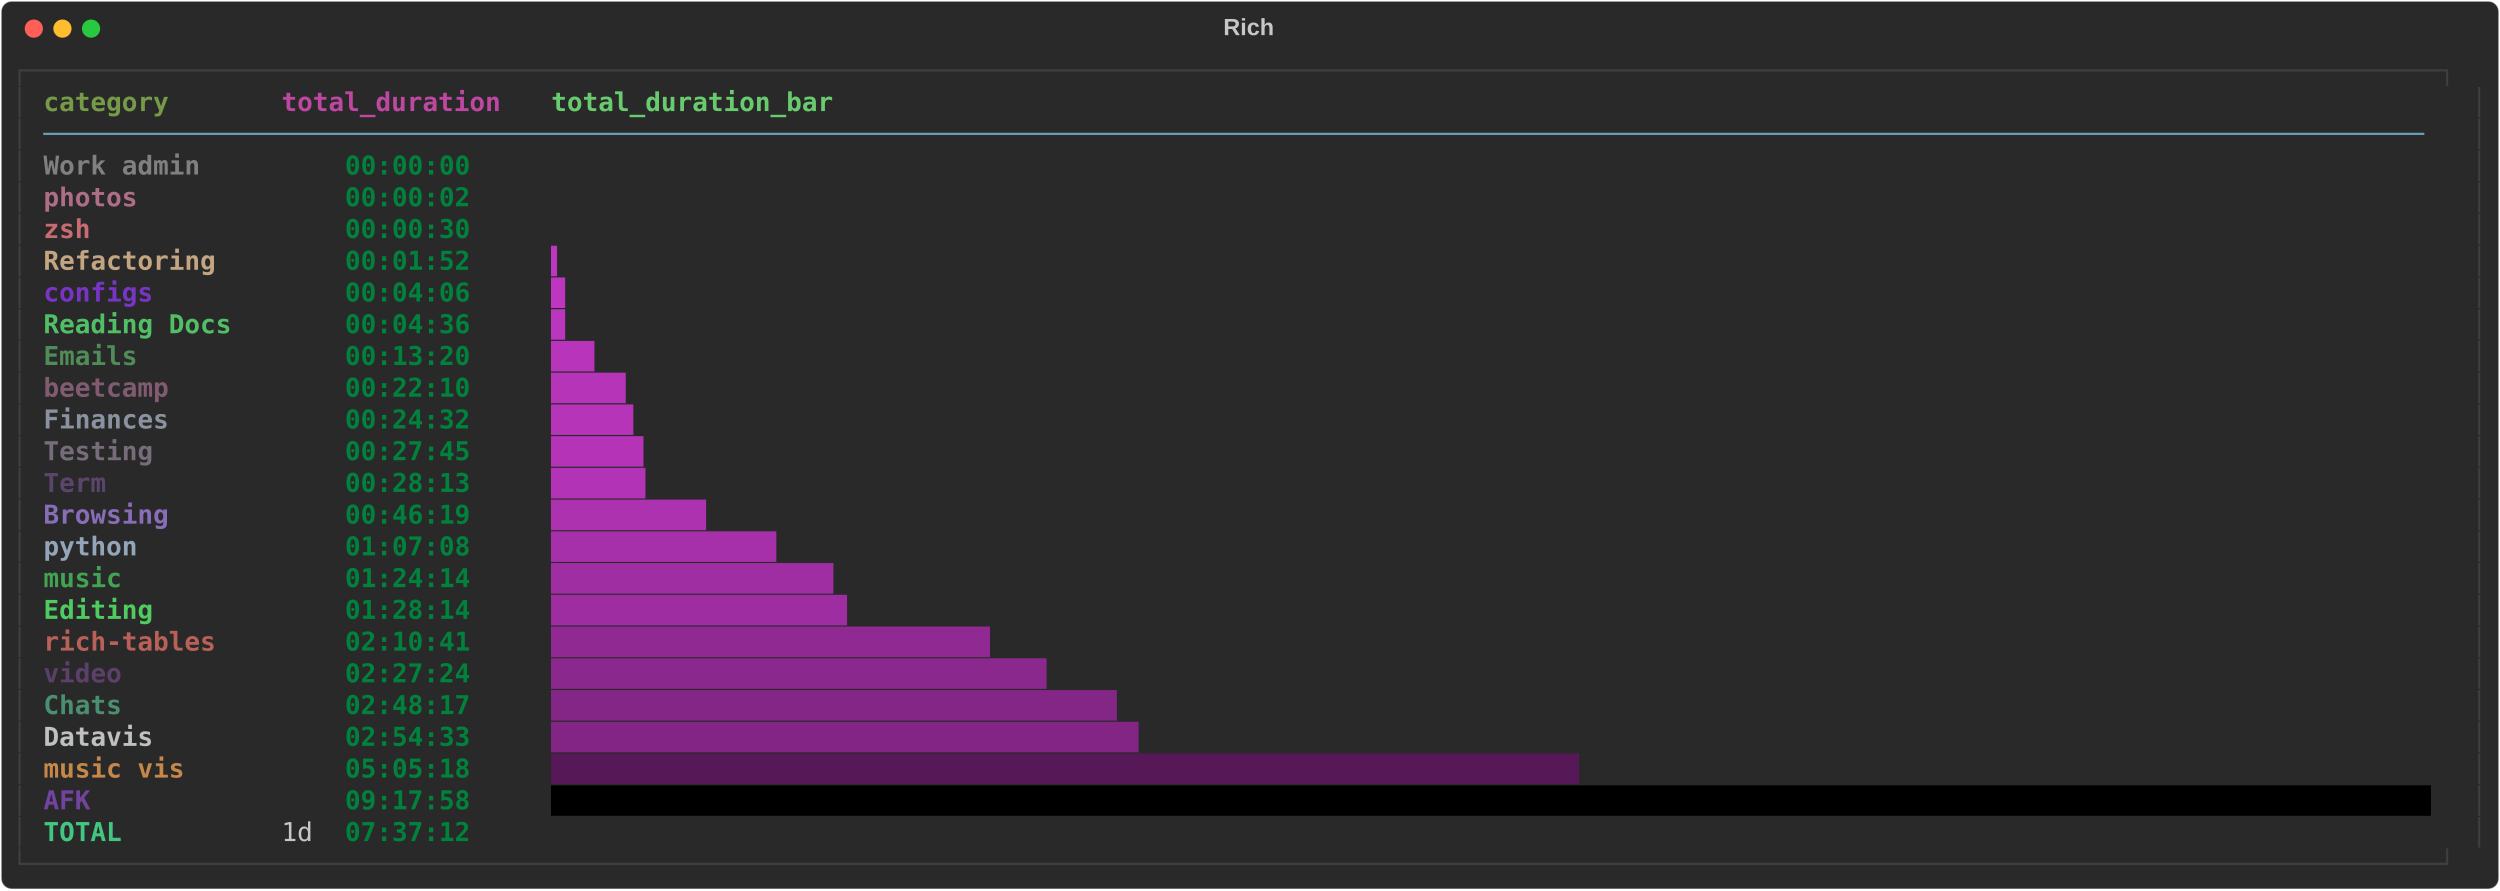
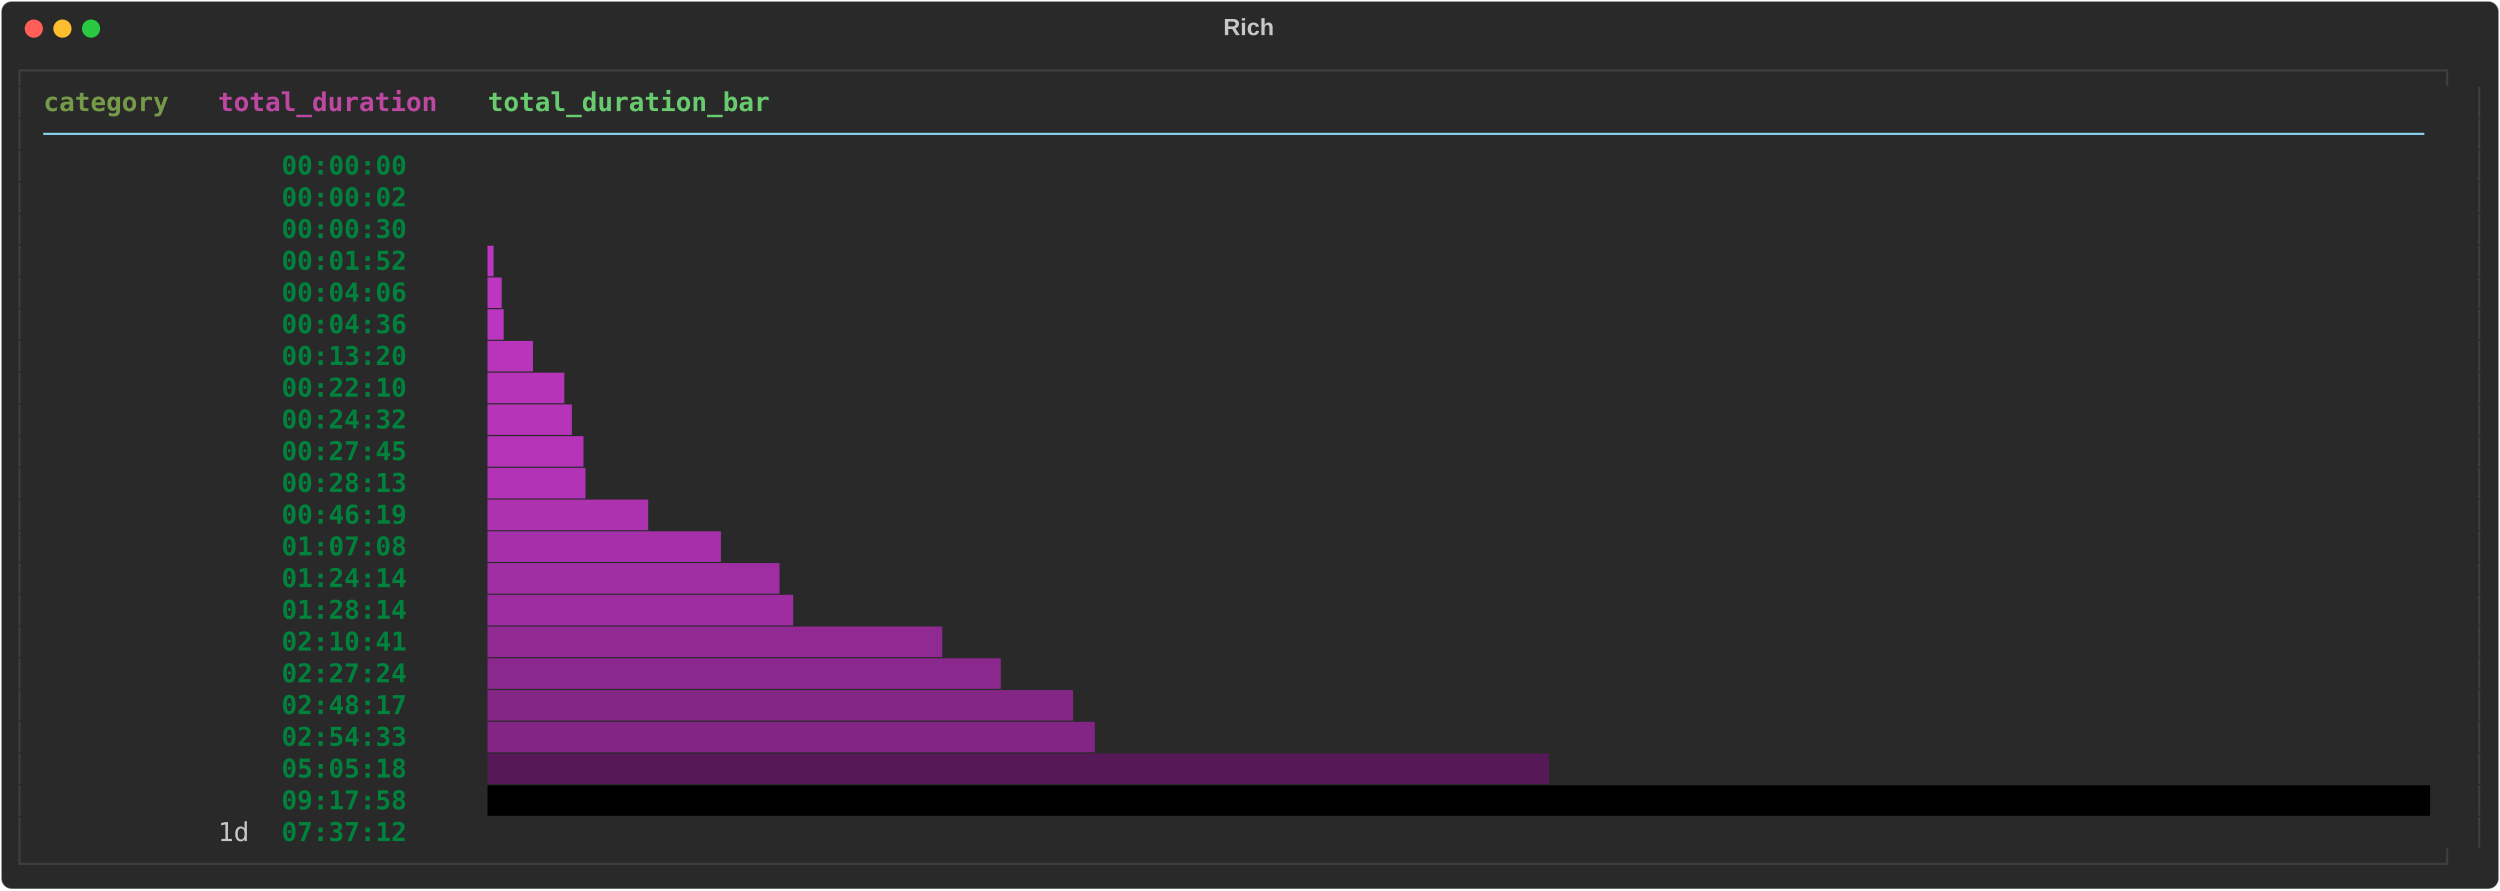
<svg xmlns="http://www.w3.org/2000/svg" class="rich-terminal" viewBox="0 0 1922 684.4">
  <style>

    @font-face {
        font-family: "Fira Code";
        src: local("FiraCode-Regular"),
                url("https://cdnjs.cloudflare.com/ajax/libs/firacode/6.2.0/woff2/FiraCode-Regular.woff2") format("woff2"),
                url("https://cdnjs.cloudflare.com/ajax/libs/firacode/6.2.0/woff/FiraCode-Regular.woff") format("woff");
        font-style: normal;
        font-weight: 400;
    }
    @font-face {
        font-family: "Fira Code";
        src: local("FiraCode-Bold"),
                url("https://cdnjs.cloudflare.com/ajax/libs/firacode/6.2.0/woff2/FiraCode-Bold.woff2") format("woff2"),
                url("https://cdnjs.cloudflare.com/ajax/libs/firacode/6.2.0/woff/FiraCode-Bold.woff") format("woff");
        font-style: bold;
        font-weight: 700;
    }

-     .terminal-2291654658-matrix {
+     .terminal-2561088765-matrix {
        font-family: Fira Code, monospace;
        font-size: 20px;
        line-height: 24.4px;
        font-variant-east-asian: full-width;
    }

-     .terminal-2291654658-title {
+     .terminal-2561088765-title {
        font-size: 18px;
        font-weight: bold;
        font-family: arial;
    }

-     .terminal-2291654658-r1 { fill: #3d3f43 }
- .terminal-2291654658-r2 { fill: #c5c8c6 }
- .terminal-2291654658-r3 { fill: #759a48;font-weight: bold }
- .terminal-2291654658-r4 { fill: #68a0b3 }
- .terminal-2291654658-r5 { fill: #be47a2;font-weight: bold }
- .terminal-2291654658-r6 { fill: #68cc6f;font-weight: bold }
- .terminal-2291654658-r7 { fill: #817f80;font-weight: bold }
- .terminal-2291654658-r8 { fill: #00823d;font-weight: bold }
- .terminal-2291654658-r9 { fill: #bd36c0 }
- .terminal-2291654658-r10 { fill: #af6d87;font-weight: bold }
- .terminal-2291654658-r11 { fill: #c96b72;font-weight: bold }
- .terminal-2291654658-r12 { fill: #c3a582;font-weight: bold }
- .terminal-2291654658-r13 { fill: #bc36bf }
- .terminal-2291654658-r14 { fill: #7835c5;font-weight: bold }
- .terminal-2291654658-r15 { fill: #50bf65;font-weight: bold }
- .terminal-2291654658-r16 { fill: #bb36be }
- .terminal-2291654658-r17 { fill: #508c57;font-weight: bold }
- .terminal-2291654658-r18 { fill: #b835bb }
- .terminal-2291654658-r19 { fill: #805b71;font-weight: bold }
- .terminal-2291654658-r20 { fill: #b534b8 }
- .terminal-2291654658-r21 { fill: #89929e;font-weight: bold }
- .terminal-2291654658-r22 { fill: #766c7a;font-weight: bold }
- .terminal-2291654658-r23 { fill: #b433b6 }
- .terminal-2291654658-r24 { fill: #5b456c;font-weight: bold }
- .terminal-2291654658-r25 { fill: #b333b6 }
- .terminal-2291654658-r26 { fill: #886db8;font-weight: bold }
- .terminal-2291654658-r27 { fill: #ad32b0 }
- .terminal-2291654658-r28 { fill: #94a4b9;font-weight: bold }
- .terminal-2291654658-r29 { fill: #a630a9 }
- .terminal-2291654658-r30 { fill: #42a352;font-weight: bold }
- .terminal-2291654658-r31 { fill: #a02ea3 }
- .terminal-2291654658-r32 { fill: #4fcb60;font-weight: bold }
- .terminal-2291654658-r33 { fill: #9f2da2 }
- .terminal-2291654658-r34 { fill: #b96159;font-weight: bold }
- .terminal-2291654658-r35 { fill: #912993 }
- .terminal-2291654658-r36 { fill: #5b406a;font-weight: bold }
- .terminal-2291654658-r37 { fill: #8b288d }
- .terminal-2291654658-r38 { fill: #4a8f70;font-weight: bold }
- .terminal-2291654658-r39 { fill: #842686 }
- .terminal-2291654658-r40 { fill: #bdc2c1;font-weight: bold }
- .terminal-2291654658-r41 { fill: #822584 }
- .terminal-2291654658-r42 { fill: #c5874a;font-weight: bold }
- .terminal-2291654658-r43 { fill: #561857 }
- .terminal-2291654658-r44 { fill: #7244a0;font-weight: bold }
- .terminal-2291654658-r45 { fill: #000000 }
- .terminal-2291654658-r46 { fill: #42c781;font-weight: bold }
+     .terminal-2561088765-r1 { fill: #3d3f43 }
+ .terminal-2561088765-r2 { fill: #c5c8c6 }
+ .terminal-2561088765-r3 { fill: #759a48;font-weight: bold }
+ .terminal-2561088765-r4 { fill: #87ceeb }
+ .terminal-2561088765-r5 { fill: #be47a2;font-weight: bold }
+ .terminal-2561088765-r6 { fill: #68cc6f;font-weight: bold }
+ .terminal-2561088765-r7 { fill: #00823d;font-weight: bold }
+ .terminal-2561088765-r8 { fill: #bd36c0 }
+ .terminal-2561088765-r9 { fill: #bc36bf }
+ .terminal-2561088765-r10 { fill: #bb36be }
+ .terminal-2561088765-r11 { fill: #b835bb }
+ .terminal-2561088765-r12 { fill: #b534b8 }
+ .terminal-2561088765-r13 { fill: #b433b6 }
+ .terminal-2561088765-r14 { fill: #b333b6 }
+ .terminal-2561088765-r15 { fill: #ad32b0 }
+ .terminal-2561088765-r16 { fill: #a630a9 }
+ .terminal-2561088765-r17 { fill: #a02ea3 }
+ .terminal-2561088765-r18 { fill: #9f2da2 }
+ .terminal-2561088765-r19 { fill: #912993 }
+ .terminal-2561088765-r20 { fill: #8b288d }
+ .terminal-2561088765-r21 { fill: #842686 }
+ .terminal-2561088765-r22 { fill: #822584 }
+ .terminal-2561088765-r23 { fill: #561857 }
+ .terminal-2561088765-r24 { fill: #000000 }
    </style>
  <defs>
-     <clipPath id="terminal-2291654658-clip-terminal">
+     <clipPath id="terminal-2561088765-clip-terminal">
      <rect x="0" y="0" width="1902.2" height="633.4" />
    </clipPath>
-     <clipPath id="terminal-2291654658-line-0">
+     <clipPath id="terminal-2561088765-line-0">
      <rect x="0" y="1.5" width="1903.2" height="24.65" />
    </clipPath>
-     <clipPath id="terminal-2291654658-line-1">
+     <clipPath id="terminal-2561088765-line-1">
      <rect x="0" y="25.9" width="1903.2" height="24.65" />
    </clipPath>
-     <clipPath id="terminal-2291654658-line-2">
+     <clipPath id="terminal-2561088765-line-2">
      <rect x="0" y="50.3" width="1903.2" height="24.65" />
    </clipPath>
-     <clipPath id="terminal-2291654658-line-3">
+     <clipPath id="terminal-2561088765-line-3">
      <rect x="0" y="74.7" width="1903.2" height="24.65" />
    </clipPath>
-     <clipPath id="terminal-2291654658-line-4">
+     <clipPath id="terminal-2561088765-line-4">
      <rect x="0" y="99.1" width="1903.2" height="24.65" />
    </clipPath>
-     <clipPath id="terminal-2291654658-line-5">
+     <clipPath id="terminal-2561088765-line-5">
      <rect x="0" y="123.5" width="1903.2" height="24.65" />
    </clipPath>
-     <clipPath id="terminal-2291654658-line-6">
+     <clipPath id="terminal-2561088765-line-6">
      <rect x="0" y="147.9" width="1903.2" height="24.65" />
    </clipPath>
-     <clipPath id="terminal-2291654658-line-7">
+     <clipPath id="terminal-2561088765-line-7">
      <rect x="0" y="172.3" width="1903.2" height="24.65" />
    </clipPath>
-     <clipPath id="terminal-2291654658-line-8">
+     <clipPath id="terminal-2561088765-line-8">
      <rect x="0" y="196.7" width="1903.2" height="24.65" />
    </clipPath>
-     <clipPath id="terminal-2291654658-line-9">
+     <clipPath id="terminal-2561088765-line-9">
      <rect x="0" y="221.1" width="1903.2" height="24.65" />
    </clipPath>
-     <clipPath id="terminal-2291654658-line-10">
+     <clipPath id="terminal-2561088765-line-10">
      <rect x="0" y="245.5" width="1903.2" height="24.65" />
    </clipPath>
-     <clipPath id="terminal-2291654658-line-11">
+     <clipPath id="terminal-2561088765-line-11">
      <rect x="0" y="269.9" width="1903.2" height="24.65" />
    </clipPath>
-     <clipPath id="terminal-2291654658-line-12">
+     <clipPath id="terminal-2561088765-line-12">
      <rect x="0" y="294.3" width="1903.2" height="24.65" />
    </clipPath>
-     <clipPath id="terminal-2291654658-line-13">
+     <clipPath id="terminal-2561088765-line-13">
      <rect x="0" y="318.7" width="1903.2" height="24.65" />
    </clipPath>
-     <clipPath id="terminal-2291654658-line-14">
+     <clipPath id="terminal-2561088765-line-14">
      <rect x="0" y="343.1" width="1903.2" height="24.65" />
    </clipPath>
-     <clipPath id="terminal-2291654658-line-15">
+     <clipPath id="terminal-2561088765-line-15">
      <rect x="0" y="367.5" width="1903.2" height="24.65" />
    </clipPath>
-     <clipPath id="terminal-2291654658-line-16">
+     <clipPath id="terminal-2561088765-line-16">
      <rect x="0" y="391.9" width="1903.2" height="24.65" />
    </clipPath>
-     <clipPath id="terminal-2291654658-line-17">
+     <clipPath id="terminal-2561088765-line-17">
      <rect x="0" y="416.3" width="1903.2" height="24.65" />
    </clipPath>
-     <clipPath id="terminal-2291654658-line-18">
+     <clipPath id="terminal-2561088765-line-18">
      <rect x="0" y="440.7" width="1903.2" height="24.65" />
    </clipPath>
-     <clipPath id="terminal-2291654658-line-19">
+     <clipPath id="terminal-2561088765-line-19">
      <rect x="0" y="465.1" width="1903.2" height="24.65" />
    </clipPath>
-     <clipPath id="terminal-2291654658-line-20">
+     <clipPath id="terminal-2561088765-line-20">
      <rect x="0" y="489.5" width="1903.2" height="24.65" />
    </clipPath>
-     <clipPath id="terminal-2291654658-line-21">
+     <clipPath id="terminal-2561088765-line-21">
      <rect x="0" y="513.9" width="1903.2" height="24.65" />
    </clipPath>
-     <clipPath id="terminal-2291654658-line-22">
+     <clipPath id="terminal-2561088765-line-22">
      <rect x="0" y="538.3" width="1903.2" height="24.65" />
    </clipPath>
-     <clipPath id="terminal-2291654658-line-23">
+     <clipPath id="terminal-2561088765-line-23">
      <rect x="0" y="562.7" width="1903.2" height="24.65" />
    </clipPath>
-     <clipPath id="terminal-2291654658-line-24">
+     <clipPath id="terminal-2561088765-line-24">
      <rect x="0" y="587.1" width="1903.2" height="24.65" />
    </clipPath>
  </defs>
  <rect fill="#292929" stroke="rgba(255,255,255,0.35)" stroke-width="1" x="1" y="1" width="1920" height="682.4" rx="8" />
-   <text class="terminal-2291654658-title" fill="#c5c8c6" text-anchor="middle" x="960" y="27">Rich</text>
+   <text class="terminal-2561088765-title" fill="#c5c8c6" text-anchor="middle" x="960" y="27">Rich</text>
  <g transform="translate(26,22)">
    <circle cx="0" cy="0" r="7" fill="#ff5f57" />
    <circle cx="22" cy="0" r="7" fill="#febc2e" />
    <circle cx="44" cy="0" r="7" fill="#28c840" />
  </g>
-   <g transform="translate(9, 41)" clip-path="url(#terminal-2291654658-clip-terminal)">
-     <g class="terminal-2291654658-matrix">
-       <text class="terminal-2291654658-r1" x="0" y="20" textLength="1903.2" clip-path="url(#terminal-2291654658-line-0)">┌──────────────────────────────────────────────────────────────────────────────────────────────────────────────────────────────────────────────────────────┐</text>
-       <text class="terminal-2291654658-r2" x="1903.2" y="20" textLength="12.2" clip-path="url(#terminal-2291654658-line-0)">
- </text>
-       <text class="terminal-2291654658-r1" x="0" y="44.4" textLength="12.2" clip-path="url(#terminal-2291654658-line-1)">│</text>
-       <text class="terminal-2291654658-r3" x="24.4" y="44.4" textLength="146.4" clip-path="url(#terminal-2291654658-line-1)">category    </text>
-       <text class="terminal-2291654658-r5" x="207.4" y="44.4" textLength="170.8" clip-path="url(#terminal-2291654658-line-1)">total_duration</text>
-       <text class="terminal-2291654658-r6" x="414.8" y="44.4" textLength="1464" clip-path="url(#terminal-2291654658-line-1)">total_duration_bar                                                                                                      </text>
-       <text class="terminal-2291654658-r1" x="1891" y="44.4" textLength="12.2" clip-path="url(#terminal-2291654658-line-1)">│</text>
-       <text class="terminal-2291654658-r2" x="1903.2" y="44.4" textLength="12.2" clip-path="url(#terminal-2291654658-line-1)">
- </text>
-       <text class="terminal-2291654658-r1" x="0" y="68.8" textLength="12.2" clip-path="url(#terminal-2291654658-line-2)">│</text>
-       <text class="terminal-2291654658-r4" x="24.4" y="68.8" textLength="1854.4" clip-path="url(#terminal-2291654658-line-2)">────────────────────────────────────────────────────────────────────────────────────────────────────────────────────────────────────────────────────────</text>
-       <text class="terminal-2291654658-r1" x="1891" y="68.8" textLength="12.2" clip-path="url(#terminal-2291654658-line-2)">│</text>
-       <text class="terminal-2291654658-r2" x="1903.2" y="68.8" textLength="12.2" clip-path="url(#terminal-2291654658-line-2)">
- </text>
-       <text class="terminal-2291654658-r1" x="0" y="93.2" textLength="12.2" clip-path="url(#terminal-2291654658-line-3)">│</text>
-       <text class="terminal-2291654658-r7" x="24.4" y="93.2" textLength="122" clip-path="url(#terminal-2291654658-line-3)">Work admin</text>
-       <text class="terminal-2291654658-r8" x="256.2" y="93.2" textLength="97.6" clip-path="url(#terminal-2291654658-line-3)">00:00:00</text>
-       <text class="terminal-2291654658-r1" x="1891" y="93.2" textLength="12.2" clip-path="url(#terminal-2291654658-line-3)">│</text>
-       <text class="terminal-2291654658-r2" x="1903.2" y="93.2" textLength="12.2" clip-path="url(#terminal-2291654658-line-3)">
- </text>
-       <text class="terminal-2291654658-r1" x="0" y="117.6" textLength="12.2" clip-path="url(#terminal-2291654658-line-4)">│</text>
-       <text class="terminal-2291654658-r10" x="24.4" y="117.6" textLength="73.2" clip-path="url(#terminal-2291654658-line-4)">photos</text>
-       <text class="terminal-2291654658-r8" x="256.2" y="117.6" textLength="97.6" clip-path="url(#terminal-2291654658-line-4)">00:00:02</text>
-       <text class="terminal-2291654658-r1" x="1891" y="117.6" textLength="12.2" clip-path="url(#terminal-2291654658-line-4)">│</text>
-       <text class="terminal-2291654658-r2" x="1903.2" y="117.6" textLength="12.2" clip-path="url(#terminal-2291654658-line-4)">
- </text>
-       <text class="terminal-2291654658-r1" x="0" y="142" textLength="12.2" clip-path="url(#terminal-2291654658-line-5)">│</text>
-       <text class="terminal-2291654658-r11" x="24.4" y="142" textLength="36.6" clip-path="url(#terminal-2291654658-line-5)">zsh</text>
-       <text class="terminal-2291654658-r8" x="256.2" y="142" textLength="97.6" clip-path="url(#terminal-2291654658-line-5)">00:00:30</text>
-       <text class="terminal-2291654658-r1" x="1891" y="142" textLength="12.2" clip-path="url(#terminal-2291654658-line-5)">│</text>
-       <text class="terminal-2291654658-r2" x="1903.2" y="142" textLength="12.2" clip-path="url(#terminal-2291654658-line-5)">
- </text>
-       <text class="terminal-2291654658-r1" x="0" y="166.4" textLength="12.2" clip-path="url(#terminal-2291654658-line-6)">│</text>
-       <text class="terminal-2291654658-r12" x="24.4" y="166.4" textLength="134.2" clip-path="url(#terminal-2291654658-line-6)">Refactoring</text>
-       <text class="terminal-2291654658-r8" x="256.2" y="166.4" textLength="97.6" clip-path="url(#terminal-2291654658-line-6)">00:01:52</text>
-       <text class="terminal-2291654658-r13" x="414.8" y="166.4" textLength="1464" clip-path="url(#terminal-2291654658-line-6)">▍                                                                                                                       </text>
-       <text class="terminal-2291654658-r1" x="1891" y="166.4" textLength="12.2" clip-path="url(#terminal-2291654658-line-6)">│</text>
-       <text class="terminal-2291654658-r2" x="1903.2" y="166.4" textLength="12.2" clip-path="url(#terminal-2291654658-line-6)">
- </text>
-       <text class="terminal-2291654658-r1" x="0" y="190.8" textLength="12.2" clip-path="url(#terminal-2291654658-line-7)">│</text>
-       <text class="terminal-2291654658-r14" x="24.4" y="190.8" textLength="85.4" clip-path="url(#terminal-2291654658-line-7)">configs</text>
-       <text class="terminal-2291654658-r8" x="256.2" y="190.8" textLength="97.6" clip-path="url(#terminal-2291654658-line-7)">00:04:06</text>
-       <text class="terminal-2291654658-r13" x="414.8" y="190.8" textLength="1464" clip-path="url(#terminal-2291654658-line-7)">▉                                                                                                                       </text>
-       <text class="terminal-2291654658-r1" x="1891" y="190.8" textLength="12.2" clip-path="url(#terminal-2291654658-line-7)">│</text>
-       <text class="terminal-2291654658-r2" x="1903.2" y="190.8" textLength="12.2" clip-path="url(#terminal-2291654658-line-7)">
- </text>
-       <text class="terminal-2291654658-r1" x="0" y="215.2" textLength="12.2" clip-path="url(#terminal-2291654658-line-8)">│</text>
-       <text class="terminal-2291654658-r15" x="24.4" y="215.2" textLength="146.4" clip-path="url(#terminal-2291654658-line-8)">Reading Docs</text>
-       <text class="terminal-2291654658-r8" x="256.2" y="215.2" textLength="97.6" clip-path="url(#terminal-2291654658-line-8)">00:04:36</text>
-       <text class="terminal-2291654658-r16" x="414.8" y="215.2" textLength="1464" clip-path="url(#terminal-2291654658-line-8)">▉                                                                                                                       </text>
-       <text class="terminal-2291654658-r1" x="1891" y="215.2" textLength="12.2" clip-path="url(#terminal-2291654658-line-8)">│</text>
-       <text class="terminal-2291654658-r2" x="1903.2" y="215.2" textLength="12.2" clip-path="url(#terminal-2291654658-line-8)">
- </text>
-       <text class="terminal-2291654658-r1" x="0" y="239.6" textLength="12.2" clip-path="url(#terminal-2291654658-line-9)">│</text>
-       <text class="terminal-2291654658-r17" x="24.4" y="239.6" textLength="73.2" clip-path="url(#terminal-2291654658-line-9)">Emails</text>
-       <text class="terminal-2291654658-r8" x="256.2" y="239.6" textLength="97.6" clip-path="url(#terminal-2291654658-line-9)">00:13:20</text>
-       <text class="terminal-2291654658-r18" x="414.8" y="239.6" textLength="1464" clip-path="url(#terminal-2291654658-line-9)">██▊                                                                                                                     </text>
-       <text class="terminal-2291654658-r1" x="1891" y="239.6" textLength="12.2" clip-path="url(#terminal-2291654658-line-9)">│</text>
-       <text class="terminal-2291654658-r2" x="1903.2" y="239.6" textLength="12.2" clip-path="url(#terminal-2291654658-line-9)">
- </text>
-       <text class="terminal-2291654658-r1" x="0" y="264" textLength="12.2" clip-path="url(#terminal-2291654658-line-10)">│</text>
-       <text class="terminal-2291654658-r19" x="24.4" y="264" textLength="97.6" clip-path="url(#terminal-2291654658-line-10)">beetcamp</text>
-       <text class="terminal-2291654658-r8" x="256.2" y="264" textLength="97.6" clip-path="url(#terminal-2291654658-line-10)">00:22:10</text>
-       <text class="terminal-2291654658-r20" x="414.8" y="264" textLength="1464" clip-path="url(#terminal-2291654658-line-10)">████▊                                                                                                                   </text>
-       <text class="terminal-2291654658-r1" x="1891" y="264" textLength="12.2" clip-path="url(#terminal-2291654658-line-10)">│</text>
-       <text class="terminal-2291654658-r2" x="1903.2" y="264" textLength="12.2" clip-path="url(#terminal-2291654658-line-10)">
- </text>
-       <text class="terminal-2291654658-r1" x="0" y="288.4" textLength="12.2" clip-path="url(#terminal-2291654658-line-11)">│</text>
-       <text class="terminal-2291654658-r21" x="24.4" y="288.4" textLength="97.6" clip-path="url(#terminal-2291654658-line-11)">Finances</text>
-       <text class="terminal-2291654658-r8" x="256.2" y="288.4" textLength="97.6" clip-path="url(#terminal-2291654658-line-11)">00:24:32</text>
-       <text class="terminal-2291654658-r20" x="414.8" y="288.4" textLength="1464" clip-path="url(#terminal-2291654658-line-11)">█████▎                                                                                                                  </text>
-       <text class="terminal-2291654658-r1" x="1891" y="288.4" textLength="12.2" clip-path="url(#terminal-2291654658-line-11)">│</text>
-       <text class="terminal-2291654658-r2" x="1903.2" y="288.4" textLength="12.2" clip-path="url(#terminal-2291654658-line-11)">
- </text>
-       <text class="terminal-2291654658-r1" x="0" y="312.8" textLength="12.2" clip-path="url(#terminal-2291654658-line-12)">│</text>
-       <text class="terminal-2291654658-r22" x="24.4" y="312.8" textLength="85.4" clip-path="url(#terminal-2291654658-line-12)">Testing</text>
-       <text class="terminal-2291654658-r8" x="256.2" y="312.8" textLength="97.6" clip-path="url(#terminal-2291654658-line-12)">00:27:45</text>
-       <text class="terminal-2291654658-r23" x="414.8" y="312.8" textLength="1464" clip-path="url(#terminal-2291654658-line-12)">█████▉                                                                                                                  </text>
-       <text class="terminal-2291654658-r1" x="1891" y="312.8" textLength="12.2" clip-path="url(#terminal-2291654658-line-12)">│</text>
-       <text class="terminal-2291654658-r2" x="1903.2" y="312.8" textLength="12.2" clip-path="url(#terminal-2291654658-line-12)">
- </text>
-       <text class="terminal-2291654658-r1" x="0" y="337.2" textLength="12.2" clip-path="url(#terminal-2291654658-line-13)">│</text>
-       <text class="terminal-2291654658-r24" x="24.4" y="337.2" textLength="48.8" clip-path="url(#terminal-2291654658-line-13)">Term</text>
-       <text class="terminal-2291654658-r8" x="256.2" y="337.2" textLength="97.6" clip-path="url(#terminal-2291654658-line-13)">00:28:13</text>
-       <text class="terminal-2291654658-r25" x="414.8" y="337.2" textLength="1464" clip-path="url(#terminal-2291654658-line-13)">██████                                                                                                                  </text>
-       <text class="terminal-2291654658-r1" x="1891" y="337.2" textLength="12.2" clip-path="url(#terminal-2291654658-line-13)">│</text>
-       <text class="terminal-2291654658-r2" x="1903.2" y="337.2" textLength="12.2" clip-path="url(#terminal-2291654658-line-13)">
- </text>
-       <text class="terminal-2291654658-r1" x="0" y="361.6" textLength="12.2" clip-path="url(#terminal-2291654658-line-14)">│</text>
-       <text class="terminal-2291654658-r26" x="24.4" y="361.6" textLength="97.6" clip-path="url(#terminal-2291654658-line-14)">Browsing</text>
-       <text class="terminal-2291654658-r8" x="256.2" y="361.6" textLength="97.6" clip-path="url(#terminal-2291654658-line-14)">00:46:19</text>
-       <text class="terminal-2291654658-r27" x="414.8" y="361.6" textLength="1464" clip-path="url(#terminal-2291654658-line-14)">█████████▉                                                                                                              </text>
-       <text class="terminal-2291654658-r1" x="1891" y="361.6" textLength="12.2" clip-path="url(#terminal-2291654658-line-14)">│</text>
-       <text class="terminal-2291654658-r2" x="1903.2" y="361.6" textLength="12.2" clip-path="url(#terminal-2291654658-line-14)">
- </text>
-       <text class="terminal-2291654658-r1" x="0" y="386" textLength="12.2" clip-path="url(#terminal-2291654658-line-15)">│</text>
-       <text class="terminal-2291654658-r28" x="24.4" y="386" textLength="73.2" clip-path="url(#terminal-2291654658-line-15)">python</text>
-       <text class="terminal-2291654658-r8" x="256.2" y="386" textLength="97.6" clip-path="url(#terminal-2291654658-line-15)">01:07:08</text>
-       <text class="terminal-2291654658-r29" x="414.8" y="386" textLength="1464" clip-path="url(#terminal-2291654658-line-15)">██████████████▍                                                                                                         </text>
-       <text class="terminal-2291654658-r1" x="1891" y="386" textLength="12.2" clip-path="url(#terminal-2291654658-line-15)">│</text>
-       <text class="terminal-2291654658-r2" x="1903.2" y="386" textLength="12.2" clip-path="url(#terminal-2291654658-line-15)">
- </text>
-       <text class="terminal-2291654658-r1" x="0" y="410.4" textLength="12.2" clip-path="url(#terminal-2291654658-line-16)">│</text>
-       <text class="terminal-2291654658-r30" x="24.4" y="410.4" textLength="61" clip-path="url(#terminal-2291654658-line-16)">music</text>
-       <text class="terminal-2291654658-r8" x="256.2" y="410.4" textLength="97.6" clip-path="url(#terminal-2291654658-line-16)">01:24:14</text>
-       <text class="terminal-2291654658-r31" x="414.8" y="410.4" textLength="1464" clip-path="url(#terminal-2291654658-line-16)">██████████████████                                                                                                      </text>
-       <text class="terminal-2291654658-r1" x="1891" y="410.4" textLength="12.2" clip-path="url(#terminal-2291654658-line-16)">│</text>
-       <text class="terminal-2291654658-r2" x="1903.2" y="410.4" textLength="12.2" clip-path="url(#terminal-2291654658-line-16)">
- </text>
-       <text class="terminal-2291654658-r1" x="0" y="434.8" textLength="12.2" clip-path="url(#terminal-2291654658-line-17)">│</text>
-       <text class="terminal-2291654658-r32" x="24.4" y="434.8" textLength="85.4" clip-path="url(#terminal-2291654658-line-17)">Editing</text>
-       <text class="terminal-2291654658-r8" x="256.2" y="434.8" textLength="97.6" clip-path="url(#terminal-2291654658-line-17)">01:28:14</text>
-       <text class="terminal-2291654658-r33" x="414.8" y="434.8" textLength="1464" clip-path="url(#terminal-2291654658-line-17)">██████████████████▉                                                                                                     </text>
-       <text class="terminal-2291654658-r1" x="1891" y="434.8" textLength="12.2" clip-path="url(#terminal-2291654658-line-17)">│</text>
-       <text class="terminal-2291654658-r2" x="1903.2" y="434.8" textLength="12.2" clip-path="url(#terminal-2291654658-line-17)">
- </text>
-       <text class="terminal-2291654658-r1" x="0" y="459.2" textLength="12.2" clip-path="url(#terminal-2291654658-line-18)">│</text>
-       <text class="terminal-2291654658-r34" x="24.4" y="459.2" textLength="134.2" clip-path="url(#terminal-2291654658-line-18)">rich-tables</text>
-       <text class="terminal-2291654658-r8" x="256.2" y="459.2" textLength="97.6" clip-path="url(#terminal-2291654658-line-18)">02:10:41</text>
-       <text class="terminal-2291654658-r35" x="414.8" y="459.2" textLength="1464" clip-path="url(#terminal-2291654658-line-18)">████████████████████████████                                                                                            </text>
-       <text class="terminal-2291654658-r1" x="1891" y="459.2" textLength="12.2" clip-path="url(#terminal-2291654658-line-18)">│</text>
-       <text class="terminal-2291654658-r2" x="1903.2" y="459.2" textLength="12.2" clip-path="url(#terminal-2291654658-line-18)">
- </text>
-       <text class="terminal-2291654658-r1" x="0" y="483.6" textLength="12.2" clip-path="url(#terminal-2291654658-line-19)">│</text>
-       <text class="terminal-2291654658-r36" x="24.4" y="483.6" textLength="61" clip-path="url(#terminal-2291654658-line-19)">video</text>
-       <text class="terminal-2291654658-r8" x="256.2" y="483.6" textLength="97.6" clip-path="url(#terminal-2291654658-line-19)">02:27:24</text>
-       <text class="terminal-2291654658-r37" x="414.8" y="483.6" textLength="1464" clip-path="url(#terminal-2291654658-line-19)">███████████████████████████████▋                                                                                        </text>
-       <text class="terminal-2291654658-r1" x="1891" y="483.6" textLength="12.2" clip-path="url(#terminal-2291654658-line-19)">│</text>
-       <text class="terminal-2291654658-r2" x="1903.2" y="483.6" textLength="12.2" clip-path="url(#terminal-2291654658-line-19)">
- </text>
-       <text class="terminal-2291654658-r1" x="0" y="508" textLength="12.2" clip-path="url(#terminal-2291654658-line-20)">│</text>
-       <text class="terminal-2291654658-r38" x="24.4" y="508" textLength="61" clip-path="url(#terminal-2291654658-line-20)">Chats</text>
-       <text class="terminal-2291654658-r8" x="256.2" y="508" textLength="97.6" clip-path="url(#terminal-2291654658-line-20)">02:48:17</text>
-       <text class="terminal-2291654658-r39" x="414.8" y="508" textLength="1464" clip-path="url(#terminal-2291654658-line-20)">████████████████████████████████████▏                                                                                   </text>
-       <text class="terminal-2291654658-r1" x="1891" y="508" textLength="12.2" clip-path="url(#terminal-2291654658-line-20)">│</text>
-       <text class="terminal-2291654658-r2" x="1903.2" y="508" textLength="12.2" clip-path="url(#terminal-2291654658-line-20)">
- </text>
-       <text class="terminal-2291654658-r1" x="0" y="532.4" textLength="12.2" clip-path="url(#terminal-2291654658-line-21)">│</text>
-       <text class="terminal-2291654658-r40" x="24.4" y="532.4" textLength="85.4" clip-path="url(#terminal-2291654658-line-21)">Datavis</text>
-       <text class="terminal-2291654658-r8" x="256.2" y="532.4" textLength="97.6" clip-path="url(#terminal-2291654658-line-21)">02:54:33</text>
-       <text class="terminal-2291654658-r41" x="414.8" y="532.4" textLength="1464" clip-path="url(#terminal-2291654658-line-21)">█████████████████████████████████████▌                                                                                  </text>
-       <text class="terminal-2291654658-r1" x="1891" y="532.4" textLength="12.2" clip-path="url(#terminal-2291654658-line-21)">│</text>
-       <text class="terminal-2291654658-r2" x="1903.2" y="532.4" textLength="12.2" clip-path="url(#terminal-2291654658-line-21)">
- </text>
-       <text class="terminal-2291654658-r1" x="0" y="556.8" textLength="12.2" clip-path="url(#terminal-2291654658-line-22)">│</text>
-       <text class="terminal-2291654658-r42" x="24.4" y="556.8" textLength="109.8" clip-path="url(#terminal-2291654658-line-22)">music vis</text>
-       <text class="terminal-2291654658-r8" x="256.2" y="556.8" textLength="97.6" clip-path="url(#terminal-2291654658-line-22)">05:05:18</text>
-       <text class="terminal-2291654658-r43" x="414.8" y="556.8" textLength="1464" clip-path="url(#terminal-2291654658-line-22)">█████████████████████████████████████████████████████████████████▋                                                      </text>
-       <text class="terminal-2291654658-r1" x="1891" y="556.8" textLength="12.2" clip-path="url(#terminal-2291654658-line-22)">│</text>
-       <text class="terminal-2291654658-r2" x="1903.2" y="556.8" textLength="12.2" clip-path="url(#terminal-2291654658-line-22)">
- </text>
-       <text class="terminal-2291654658-r1" x="0" y="581.2" textLength="12.2" clip-path="url(#terminal-2291654658-line-23)">│</text>
-       <text class="terminal-2291654658-r44" x="24.4" y="581.2" textLength="36.6" clip-path="url(#terminal-2291654658-line-23)">AFK</text>
-       <text class="terminal-2291654658-r8" x="256.2" y="581.2" textLength="97.6" clip-path="url(#terminal-2291654658-line-23)">09:17:58</text>
-       <text class="terminal-2291654658-r45" x="414.8" y="581.2" textLength="1464" clip-path="url(#terminal-2291654658-line-23)">████████████████████████████████████████████████████████████████████████████████████████████████████████████████████████</text>
-       <text class="terminal-2291654658-r1" x="1891" y="581.2" textLength="12.2" clip-path="url(#terminal-2291654658-line-23)">│</text>
-       <text class="terminal-2291654658-r2" x="1903.2" y="581.2" textLength="12.2" clip-path="url(#terminal-2291654658-line-23)">
- </text>
-       <text class="terminal-2291654658-r1" x="0" y="605.6" textLength="12.2" clip-path="url(#terminal-2291654658-line-24)">│</text>
-       <text class="terminal-2291654658-r46" x="24.4" y="605.6" textLength="61" clip-path="url(#terminal-2291654658-line-24)">TOTAL</text>
-       <text class="terminal-2291654658-r2" x="207.4" y="605.6" textLength="48.8" clip-path="url(#terminal-2291654658-line-24)"> 1d </text>
-       <text class="terminal-2291654658-r8" x="256.2" y="605.6" textLength="97.6" clip-path="url(#terminal-2291654658-line-24)">07:37:12</text>
-       <text class="terminal-2291654658-r1" x="1891" y="605.6" textLength="12.2" clip-path="url(#terminal-2291654658-line-24)">│</text>
-       <text class="terminal-2291654658-r2" x="1903.2" y="605.6" textLength="12.2" clip-path="url(#terminal-2291654658-line-24)">
- </text>
-       <text class="terminal-2291654658-r1" x="0" y="630" textLength="1903.2" clip-path="url(#terminal-2291654658-line-25)">└──────────────────────────────────────────────────────────────────────────────────────────────────────────────────────────────────────────────────────────┘</text>
-       <text class="terminal-2291654658-r2" x="1903.2" y="630" textLength="12.2" clip-path="url(#terminal-2291654658-line-25)">
+   <g transform="translate(9, 41)" clip-path="url(#terminal-2561088765-clip-terminal)">
+     <g class="terminal-2561088765-matrix">
+       <text class="terminal-2561088765-r1" x="0" y="20" textLength="1903.2" clip-path="url(#terminal-2561088765-line-0)">┌──────────────────────────────────────────────────────────────────────────────────────────────────────────────────────────────────────────────────────────┐</text>
+       <text class="terminal-2561088765-r2" x="1903.2" y="20" textLength="12.2" clip-path="url(#terminal-2561088765-line-0)">
+ </text>
+       <text class="terminal-2561088765-r1" x="0" y="44.4" textLength="12.2" clip-path="url(#terminal-2561088765-line-1)">│</text>
+       <text class="terminal-2561088765-r3" x="24.4" y="44.4" textLength="97.6" clip-path="url(#terminal-2561088765-line-1)">category</text>
+       <text class="terminal-2561088765-r5" x="158.6" y="44.4" textLength="170.8" clip-path="url(#terminal-2561088765-line-1)">total_duration</text>
+       <text class="terminal-2561088765-r6" x="366" y="44.4" textLength="1512.8" clip-path="url(#terminal-2561088765-line-1)">total_duration_bar                                                                                                          </text>
+       <text class="terminal-2561088765-r1" x="1891" y="44.4" textLength="12.2" clip-path="url(#terminal-2561088765-line-1)">│</text>
+       <text class="terminal-2561088765-r2" x="1903.2" y="44.4" textLength="12.2" clip-path="url(#terminal-2561088765-line-1)">
+ </text>
+       <text class="terminal-2561088765-r1" x="0" y="68.8" textLength="12.2" clip-path="url(#terminal-2561088765-line-2)">│</text>
+       <text class="terminal-2561088765-r4" x="24.4" y="68.8" textLength="1854.4" clip-path="url(#terminal-2561088765-line-2)">────────────────────────────────────────────────────────────────────────────────────────────────────────────────────────────────────────────────────────</text>
+       <text class="terminal-2561088765-r1" x="1891" y="68.8" textLength="12.2" clip-path="url(#terminal-2561088765-line-2)">│</text>
+       <text class="terminal-2561088765-r2" x="1903.2" y="68.8" textLength="12.2" clip-path="url(#terminal-2561088765-line-2)">
+ </text>
+       <text class="terminal-2561088765-r1" x="0" y="93.2" textLength="12.2" clip-path="url(#terminal-2561088765-line-3)">│</text>
+       <text class="terminal-2561088765-r7" x="207.4" y="93.2" textLength="97.6" clip-path="url(#terminal-2561088765-line-3)">00:00:00</text>
+       <text class="terminal-2561088765-r1" x="1891" y="93.2" textLength="12.2" clip-path="url(#terminal-2561088765-line-3)">│</text>
+       <text class="terminal-2561088765-r2" x="1903.2" y="93.2" textLength="12.2" clip-path="url(#terminal-2561088765-line-3)">
+ </text>
+       <text class="terminal-2561088765-r1" x="0" y="117.6" textLength="12.2" clip-path="url(#terminal-2561088765-line-4)">│</text>
+       <text class="terminal-2561088765-r7" x="207.4" y="117.6" textLength="97.6" clip-path="url(#terminal-2561088765-line-4)">00:00:02</text>
+       <text class="terminal-2561088765-r1" x="1891" y="117.6" textLength="12.2" clip-path="url(#terminal-2561088765-line-4)">│</text>
+       <text class="terminal-2561088765-r2" x="1903.2" y="117.6" textLength="12.2" clip-path="url(#terminal-2561088765-line-4)">
+ </text>
+       <text class="terminal-2561088765-r1" x="0" y="142" textLength="12.2" clip-path="url(#terminal-2561088765-line-5)">│</text>
+       <text class="terminal-2561088765-r7" x="207.4" y="142" textLength="97.6" clip-path="url(#terminal-2561088765-line-5)">00:00:30</text>
+       <text class="terminal-2561088765-r1" x="1891" y="142" textLength="12.2" clip-path="url(#terminal-2561088765-line-5)">│</text>
+       <text class="terminal-2561088765-r2" x="1903.2" y="142" textLength="12.2" clip-path="url(#terminal-2561088765-line-5)">
+ </text>
+       <text class="terminal-2561088765-r1" x="0" y="166.4" textLength="12.2" clip-path="url(#terminal-2561088765-line-6)">│</text>
+       <text class="terminal-2561088765-r7" x="207.4" y="166.4" textLength="97.6" clip-path="url(#terminal-2561088765-line-6)">00:01:52</text>
+       <text class="terminal-2561088765-r9" x="366" y="166.4" textLength="1512.8" clip-path="url(#terminal-2561088765-line-6)">▍                                                                                                                           </text>
+       <text class="terminal-2561088765-r1" x="1891" y="166.4" textLength="12.2" clip-path="url(#terminal-2561088765-line-6)">│</text>
+       <text class="terminal-2561088765-r2" x="1903.2" y="166.4" textLength="12.2" clip-path="url(#terminal-2561088765-line-6)">
+ </text>
+       <text class="terminal-2561088765-r1" x="0" y="190.8" textLength="12.2" clip-path="url(#terminal-2561088765-line-7)">│</text>
+       <text class="terminal-2561088765-r7" x="207.4" y="190.8" textLength="97.6" clip-path="url(#terminal-2561088765-line-7)">00:04:06</text>
+       <text class="terminal-2561088765-r9" x="366" y="190.8" textLength="1512.8" clip-path="url(#terminal-2561088765-line-7)">▉                                                                                                                           </text>
+       <text class="terminal-2561088765-r1" x="1891" y="190.8" textLength="12.2" clip-path="url(#terminal-2561088765-line-7)">│</text>
+       <text class="terminal-2561088765-r2" x="1903.2" y="190.8" textLength="12.2" clip-path="url(#terminal-2561088765-line-7)">
+ </text>
+       <text class="terminal-2561088765-r1" x="0" y="215.2" textLength="12.2" clip-path="url(#terminal-2561088765-line-8)">│</text>
+       <text class="terminal-2561088765-r7" x="207.4" y="215.2" textLength="97.6" clip-path="url(#terminal-2561088765-line-8)">00:04:36</text>
+       <text class="terminal-2561088765-r10" x="366" y="215.2" textLength="1512.8" clip-path="url(#terminal-2561088765-line-8)">█                                                                                                                           </text>
+       <text class="terminal-2561088765-r1" x="1891" y="215.2" textLength="12.2" clip-path="url(#terminal-2561088765-line-8)">│</text>
+       <text class="terminal-2561088765-r2" x="1903.2" y="215.2" textLength="12.2" clip-path="url(#terminal-2561088765-line-8)">
+ </text>
+       <text class="terminal-2561088765-r1" x="0" y="239.6" textLength="12.2" clip-path="url(#terminal-2561088765-line-9)">│</text>
+       <text class="terminal-2561088765-r7" x="207.4" y="239.6" textLength="97.6" clip-path="url(#terminal-2561088765-line-9)">00:13:20</text>
+       <text class="terminal-2561088765-r11" x="366" y="239.6" textLength="1512.8" clip-path="url(#terminal-2561088765-line-9)">██▉                                                                                                                         </text>
+       <text class="terminal-2561088765-r1" x="1891" y="239.6" textLength="12.2" clip-path="url(#terminal-2561088765-line-9)">│</text>
+       <text class="terminal-2561088765-r2" x="1903.2" y="239.6" textLength="12.2" clip-path="url(#terminal-2561088765-line-9)">
+ </text>
+       <text class="terminal-2561088765-r1" x="0" y="264" textLength="12.2" clip-path="url(#terminal-2561088765-line-10)">│</text>
+       <text class="terminal-2561088765-r7" x="207.4" y="264" textLength="97.6" clip-path="url(#terminal-2561088765-line-10)">00:22:10</text>
+       <text class="terminal-2561088765-r12" x="366" y="264" textLength="1512.8" clip-path="url(#terminal-2561088765-line-10)">████▉                                                                                                                       </text>
+       <text class="terminal-2561088765-r1" x="1891" y="264" textLength="12.2" clip-path="url(#terminal-2561088765-line-10)">│</text>
+       <text class="terminal-2561088765-r2" x="1903.2" y="264" textLength="12.2" clip-path="url(#terminal-2561088765-line-10)">
+ </text>
+       <text class="terminal-2561088765-r1" x="0" y="288.4" textLength="12.2" clip-path="url(#terminal-2561088765-line-11)">│</text>
+       <text class="terminal-2561088765-r7" x="207.4" y="288.4" textLength="97.6" clip-path="url(#terminal-2561088765-line-11)">00:24:32</text>
+       <text class="terminal-2561088765-r12" x="366" y="288.4" textLength="1512.8" clip-path="url(#terminal-2561088765-line-11)">█████▍                                                                                                                      </text>
+       <text class="terminal-2561088765-r1" x="1891" y="288.4" textLength="12.2" clip-path="url(#terminal-2561088765-line-11)">│</text>
+       <text class="terminal-2561088765-r2" x="1903.2" y="288.4" textLength="12.2" clip-path="url(#terminal-2561088765-line-11)">
+ </text>
+       <text class="terminal-2561088765-r1" x="0" y="312.8" textLength="12.2" clip-path="url(#terminal-2561088765-line-12)">│</text>
+       <text class="terminal-2561088765-r7" x="207.4" y="312.8" textLength="97.6" clip-path="url(#terminal-2561088765-line-12)">00:27:45</text>
+       <text class="terminal-2561088765-r13" x="366" y="312.8" textLength="1512.8" clip-path="url(#terminal-2561088765-line-12)">██████▏                                                                                                                     </text>
+       <text class="terminal-2561088765-r1" x="1891" y="312.8" textLength="12.2" clip-path="url(#terminal-2561088765-line-12)">│</text>
+       <text class="terminal-2561088765-r2" x="1903.2" y="312.8" textLength="12.2" clip-path="url(#terminal-2561088765-line-12)">
+ </text>
+       <text class="terminal-2561088765-r1" x="0" y="337.2" textLength="12.2" clip-path="url(#terminal-2561088765-line-13)">│</text>
+       <text class="terminal-2561088765-r7" x="207.4" y="337.2" textLength="97.6" clip-path="url(#terminal-2561088765-line-13)">00:28:13</text>
+       <text class="terminal-2561088765-r14" x="366" y="337.2" textLength="1512.8" clip-path="url(#terminal-2561088765-line-13)">██████▎                                                                                                                     </text>
+       <text class="terminal-2561088765-r1" x="1891" y="337.2" textLength="12.2" clip-path="url(#terminal-2561088765-line-13)">│</text>
+       <text class="terminal-2561088765-r2" x="1903.2" y="337.2" textLength="12.2" clip-path="url(#terminal-2561088765-line-13)">
+ </text>
+       <text class="terminal-2561088765-r1" x="0" y="361.6" textLength="12.2" clip-path="url(#terminal-2561088765-line-14)">│</text>
+       <text class="terminal-2561088765-r7" x="207.4" y="361.6" textLength="97.6" clip-path="url(#terminal-2561088765-line-14)">00:46:19</text>
+       <text class="terminal-2561088765-r15" x="366" y="361.6" textLength="1512.8" clip-path="url(#terminal-2561088765-line-14)">██████████▎                                                                                                                 </text>
+       <text class="terminal-2561088765-r1" x="1891" y="361.6" textLength="12.2" clip-path="url(#terminal-2561088765-line-14)">│</text>
+       <text class="terminal-2561088765-r2" x="1903.2" y="361.6" textLength="12.2" clip-path="url(#terminal-2561088765-line-14)">
+ </text>
+       <text class="terminal-2561088765-r1" x="0" y="386" textLength="12.2" clip-path="url(#terminal-2561088765-line-15)">│</text>
+       <text class="terminal-2561088765-r7" x="207.4" y="386" textLength="97.6" clip-path="url(#terminal-2561088765-line-15)">01:07:08</text>
+       <text class="terminal-2561088765-r16" x="366" y="386" textLength="1512.8" clip-path="url(#terminal-2561088765-line-15)">██████████████▉                                                                                                             </text>
+       <text class="terminal-2561088765-r1" x="1891" y="386" textLength="12.2" clip-path="url(#terminal-2561088765-line-15)">│</text>
+       <text class="terminal-2561088765-r2" x="1903.2" y="386" textLength="12.2" clip-path="url(#terminal-2561088765-line-15)">
+ </text>
+       <text class="terminal-2561088765-r1" x="0" y="410.4" textLength="12.2" clip-path="url(#terminal-2561088765-line-16)">│</text>
+       <text class="terminal-2561088765-r7" x="207.4" y="410.4" textLength="97.6" clip-path="url(#terminal-2561088765-line-16)">01:24:14</text>
+       <text class="terminal-2561088765-r17" x="366" y="410.4" textLength="1512.8" clip-path="url(#terminal-2561088765-line-16)">██████████████████▋                                                                                                         </text>
+       <text class="terminal-2561088765-r1" x="1891" y="410.4" textLength="12.2" clip-path="url(#terminal-2561088765-line-16)">│</text>
+       <text class="terminal-2561088765-r2" x="1903.2" y="410.4" textLength="12.2" clip-path="url(#terminal-2561088765-line-16)">
+ </text>
+       <text class="terminal-2561088765-r1" x="0" y="434.8" textLength="12.2" clip-path="url(#terminal-2561088765-line-17)">│</text>
+       <text class="terminal-2561088765-r7" x="207.4" y="434.8" textLength="97.6" clip-path="url(#terminal-2561088765-line-17)">01:28:14</text>
+       <text class="terminal-2561088765-r18" x="366" y="434.8" textLength="1512.8" clip-path="url(#terminal-2561088765-line-17)">███████████████████▌                                                                                                        </text>
+       <text class="terminal-2561088765-r1" x="1891" y="434.8" textLength="12.2" clip-path="url(#terminal-2561088765-line-17)">│</text>
+       <text class="terminal-2561088765-r2" x="1903.2" y="434.8" textLength="12.2" clip-path="url(#terminal-2561088765-line-17)">
+ </text>
+       <text class="terminal-2561088765-r1" x="0" y="459.2" textLength="12.2" clip-path="url(#terminal-2561088765-line-18)">│</text>
+       <text class="terminal-2561088765-r7" x="207.4" y="459.2" textLength="97.6" clip-path="url(#terminal-2561088765-line-18)">02:10:41</text>
+       <text class="terminal-2561088765-r19" x="366" y="459.2" textLength="1512.8" clip-path="url(#terminal-2561088765-line-18)">█████████████████████████████                                                                                               </text>
+       <text class="terminal-2561088765-r1" x="1891" y="459.2" textLength="12.2" clip-path="url(#terminal-2561088765-line-18)">│</text>
+       <text class="terminal-2561088765-r2" x="1903.2" y="459.2" textLength="12.2" clip-path="url(#terminal-2561088765-line-18)">
+ </text>
+       <text class="terminal-2561088765-r1" x="0" y="483.6" textLength="12.2" clip-path="url(#terminal-2561088765-line-19)">│</text>
+       <text class="terminal-2561088765-r7" x="207.4" y="483.6" textLength="97.6" clip-path="url(#terminal-2561088765-line-19)">02:27:24</text>
+       <text class="terminal-2561088765-r20" x="366" y="483.6" textLength="1512.8" clip-path="url(#terminal-2561088765-line-19)">████████████████████████████████▊                                                                                           </text>
+       <text class="terminal-2561088765-r1" x="1891" y="483.6" textLength="12.2" clip-path="url(#terminal-2561088765-line-19)">│</text>
+       <text class="terminal-2561088765-r2" x="1903.2" y="483.6" textLength="12.2" clip-path="url(#terminal-2561088765-line-19)">
+ </text>
+       <text class="terminal-2561088765-r1" x="0" y="508" textLength="12.2" clip-path="url(#terminal-2561088765-line-20)">│</text>
+       <text class="terminal-2561088765-r7" x="207.4" y="508" textLength="97.6" clip-path="url(#terminal-2561088765-line-20)">02:48:17</text>
+       <text class="terminal-2561088765-r21" x="366" y="508" textLength="1512.8" clip-path="url(#terminal-2561088765-line-20)">█████████████████████████████████████▍                                                                                      </text>
+       <text class="terminal-2561088765-r1" x="1891" y="508" textLength="12.2" clip-path="url(#terminal-2561088765-line-20)">│</text>
+       <text class="terminal-2561088765-r2" x="1903.2" y="508" textLength="12.2" clip-path="url(#terminal-2561088765-line-20)">
+ </text>
+       <text class="terminal-2561088765-r1" x="0" y="532.4" textLength="12.2" clip-path="url(#terminal-2561088765-line-21)">│</text>
+       <text class="terminal-2561088765-r7" x="207.4" y="532.4" textLength="97.6" clip-path="url(#terminal-2561088765-line-21)">02:54:33</text>
+       <text class="terminal-2561088765-r22" x="366" y="532.4" textLength="1512.8" clip-path="url(#terminal-2561088765-line-21)">██████████████████████████████████████▊                                                                                     </text>
+       <text class="terminal-2561088765-r1" x="1891" y="532.4" textLength="12.2" clip-path="url(#terminal-2561088765-line-21)">│</text>
+       <text class="terminal-2561088765-r2" x="1903.2" y="532.4" textLength="12.2" clip-path="url(#terminal-2561088765-line-21)">
+ </text>
+       <text class="terminal-2561088765-r1" x="0" y="556.8" textLength="12.2" clip-path="url(#terminal-2561088765-line-22)">│</text>
+       <text class="terminal-2561088765-r7" x="207.4" y="556.8" textLength="97.6" clip-path="url(#terminal-2561088765-line-22)">05:05:18</text>
+       <text class="terminal-2561088765-r23" x="366" y="556.8" textLength="1512.8" clip-path="url(#terminal-2561088765-line-22)">███████████████████████████████████████████████████████████████████▊                                                        </text>
+       <text class="terminal-2561088765-r1" x="1891" y="556.8" textLength="12.2" clip-path="url(#terminal-2561088765-line-22)">│</text>
+       <text class="terminal-2561088765-r2" x="1903.2" y="556.8" textLength="12.2" clip-path="url(#terminal-2561088765-line-22)">
+ </text>
+       <text class="terminal-2561088765-r1" x="0" y="581.2" textLength="12.2" clip-path="url(#terminal-2561088765-line-23)">│</text>
+       <text class="terminal-2561088765-r7" x="207.4" y="581.2" textLength="97.6" clip-path="url(#terminal-2561088765-line-23)">09:17:58</text>
+       <text class="terminal-2561088765-r24" x="366" y="581.2" textLength="1512.8" clip-path="url(#terminal-2561088765-line-23)">████████████████████████████████████████████████████████████████████████████████████████████████████████████████████████████</text>
+       <text class="terminal-2561088765-r1" x="1891" y="581.2" textLength="12.2" clip-path="url(#terminal-2561088765-line-23)">│</text>
+       <text class="terminal-2561088765-r2" x="1903.2" y="581.2" textLength="12.2" clip-path="url(#terminal-2561088765-line-23)">
+ </text>
+       <text class="terminal-2561088765-r1" x="0" y="605.6" textLength="12.2" clip-path="url(#terminal-2561088765-line-24)">│</text>
+       <text class="terminal-2561088765-r2" x="158.6" y="605.6" textLength="48.8" clip-path="url(#terminal-2561088765-line-24)"> 1d </text>
+       <text class="terminal-2561088765-r7" x="207.4" y="605.6" textLength="97.6" clip-path="url(#terminal-2561088765-line-24)">07:37:12</text>
+       <text class="terminal-2561088765-r1" x="1891" y="605.6" textLength="12.2" clip-path="url(#terminal-2561088765-line-24)">│</text>
+       <text class="terminal-2561088765-r2" x="1903.2" y="605.6" textLength="12.2" clip-path="url(#terminal-2561088765-line-24)">
+ </text>
+       <text class="terminal-2561088765-r1" x="0" y="630" textLength="1903.2" clip-path="url(#terminal-2561088765-line-25)">└──────────────────────────────────────────────────────────────────────────────────────────────────────────────────────────────────────────────────────────┘</text>
+       <text class="terminal-2561088765-r2" x="1903.2" y="630" textLength="12.2" clip-path="url(#terminal-2561088765-line-25)">
</text>
    </g>
  </g>
</svg>
